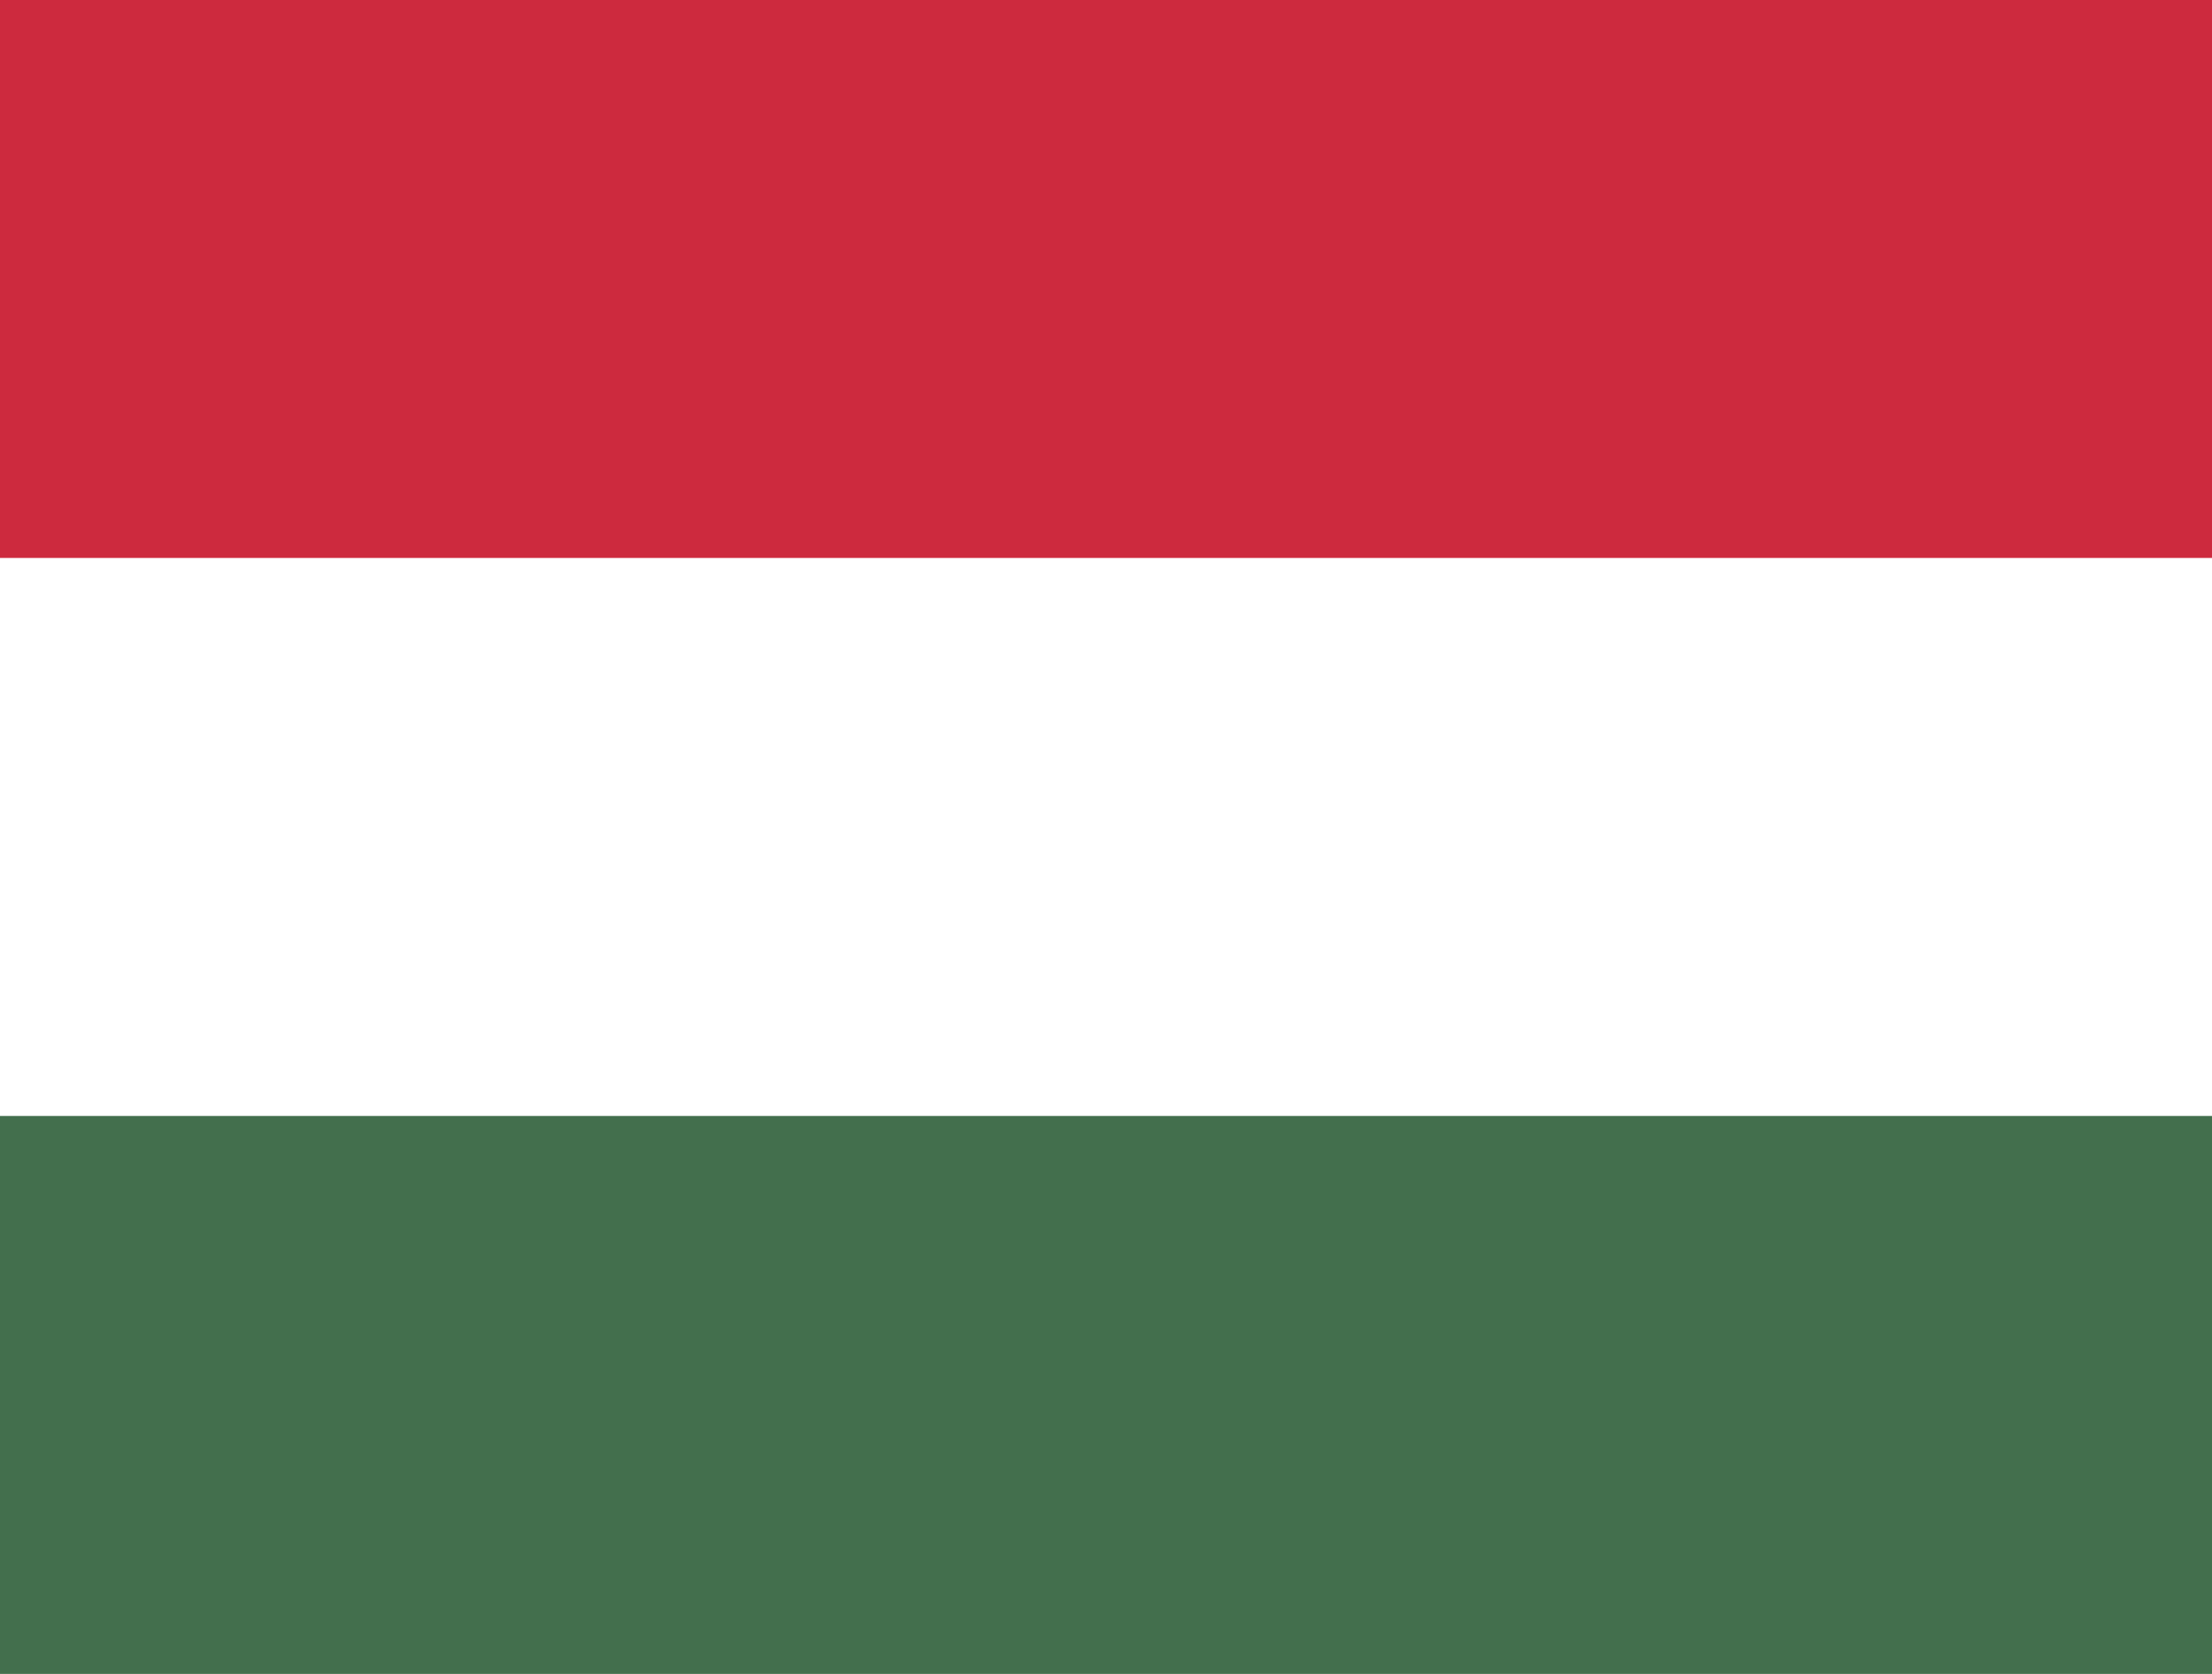
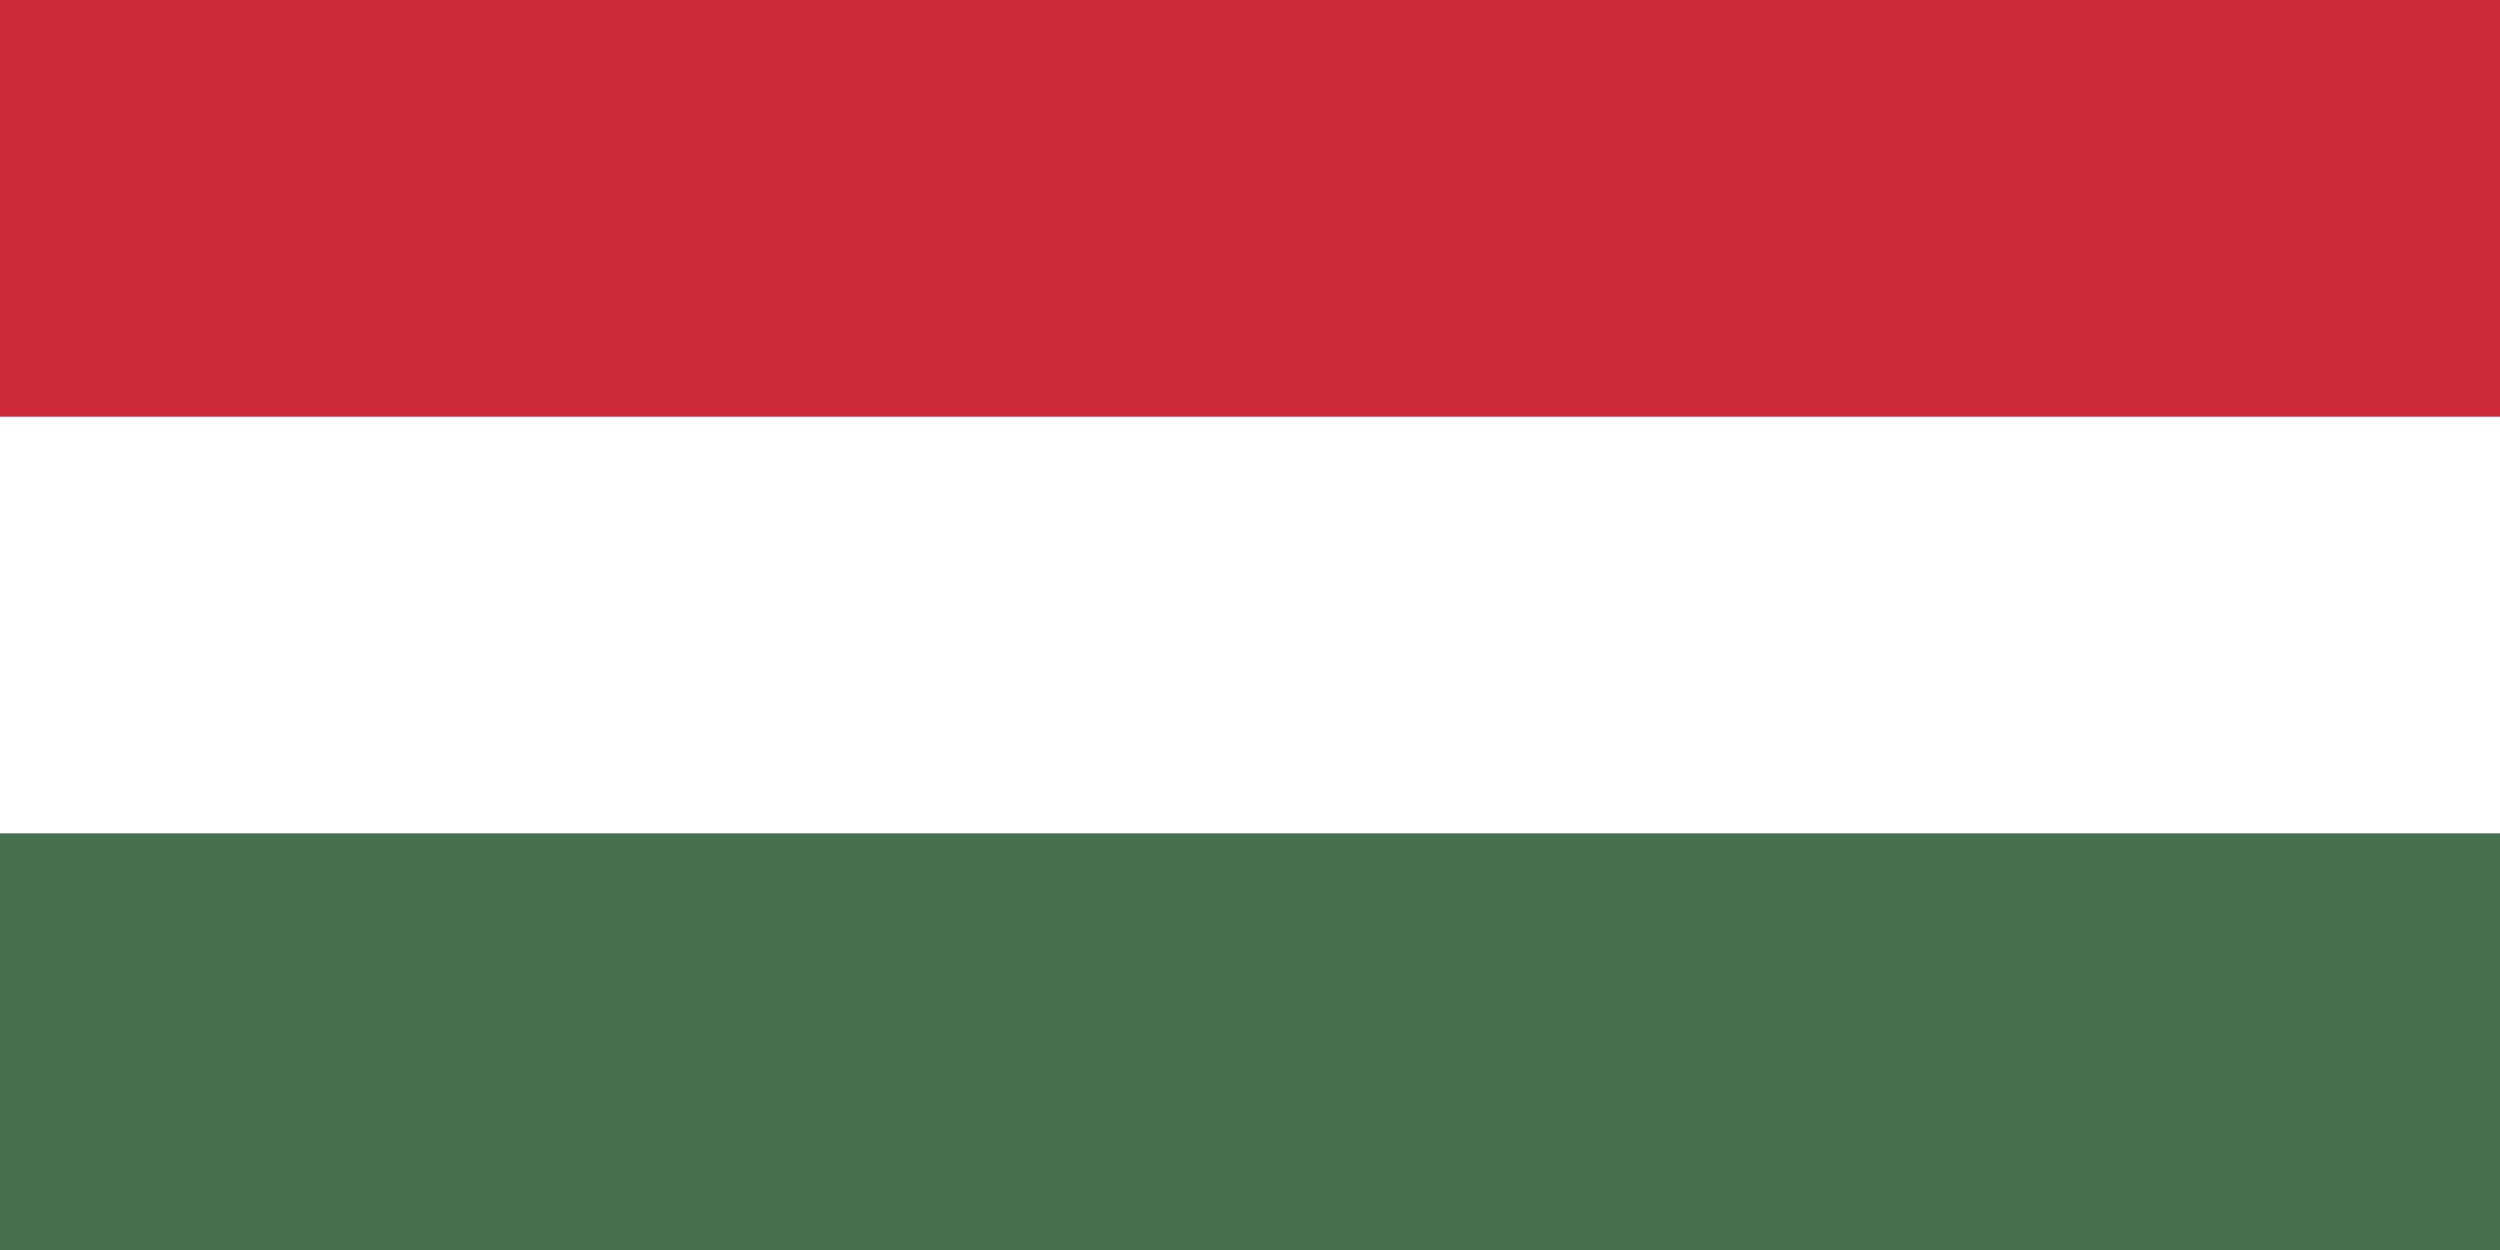
- <svg xmlns="http://www.w3.org/2000/svg" width="37" height="28" viewBox="0 0 37 28">
-   <rect width="37" height="28" fill="#436F4D" />
-   <rect width="37" height="18.667" fill="#FFFFFF" />
-   <rect width="37" height="9.333" fill="#CD2A3E" />
+ <svg xmlns="http://www.w3.org/2000/svg" width="1200" height="600" viewBox="0 0 1200 600" preserveAspectRatio="xMidYMid slice">
+   <path d="M0 0h1200v600H0" fill="#477050" />
+   <path d="M0 0h1200v400H0" fill="#fff" />
+   <path d="M0 0h1200v200H0" fill="#ce2939" />
</svg>
